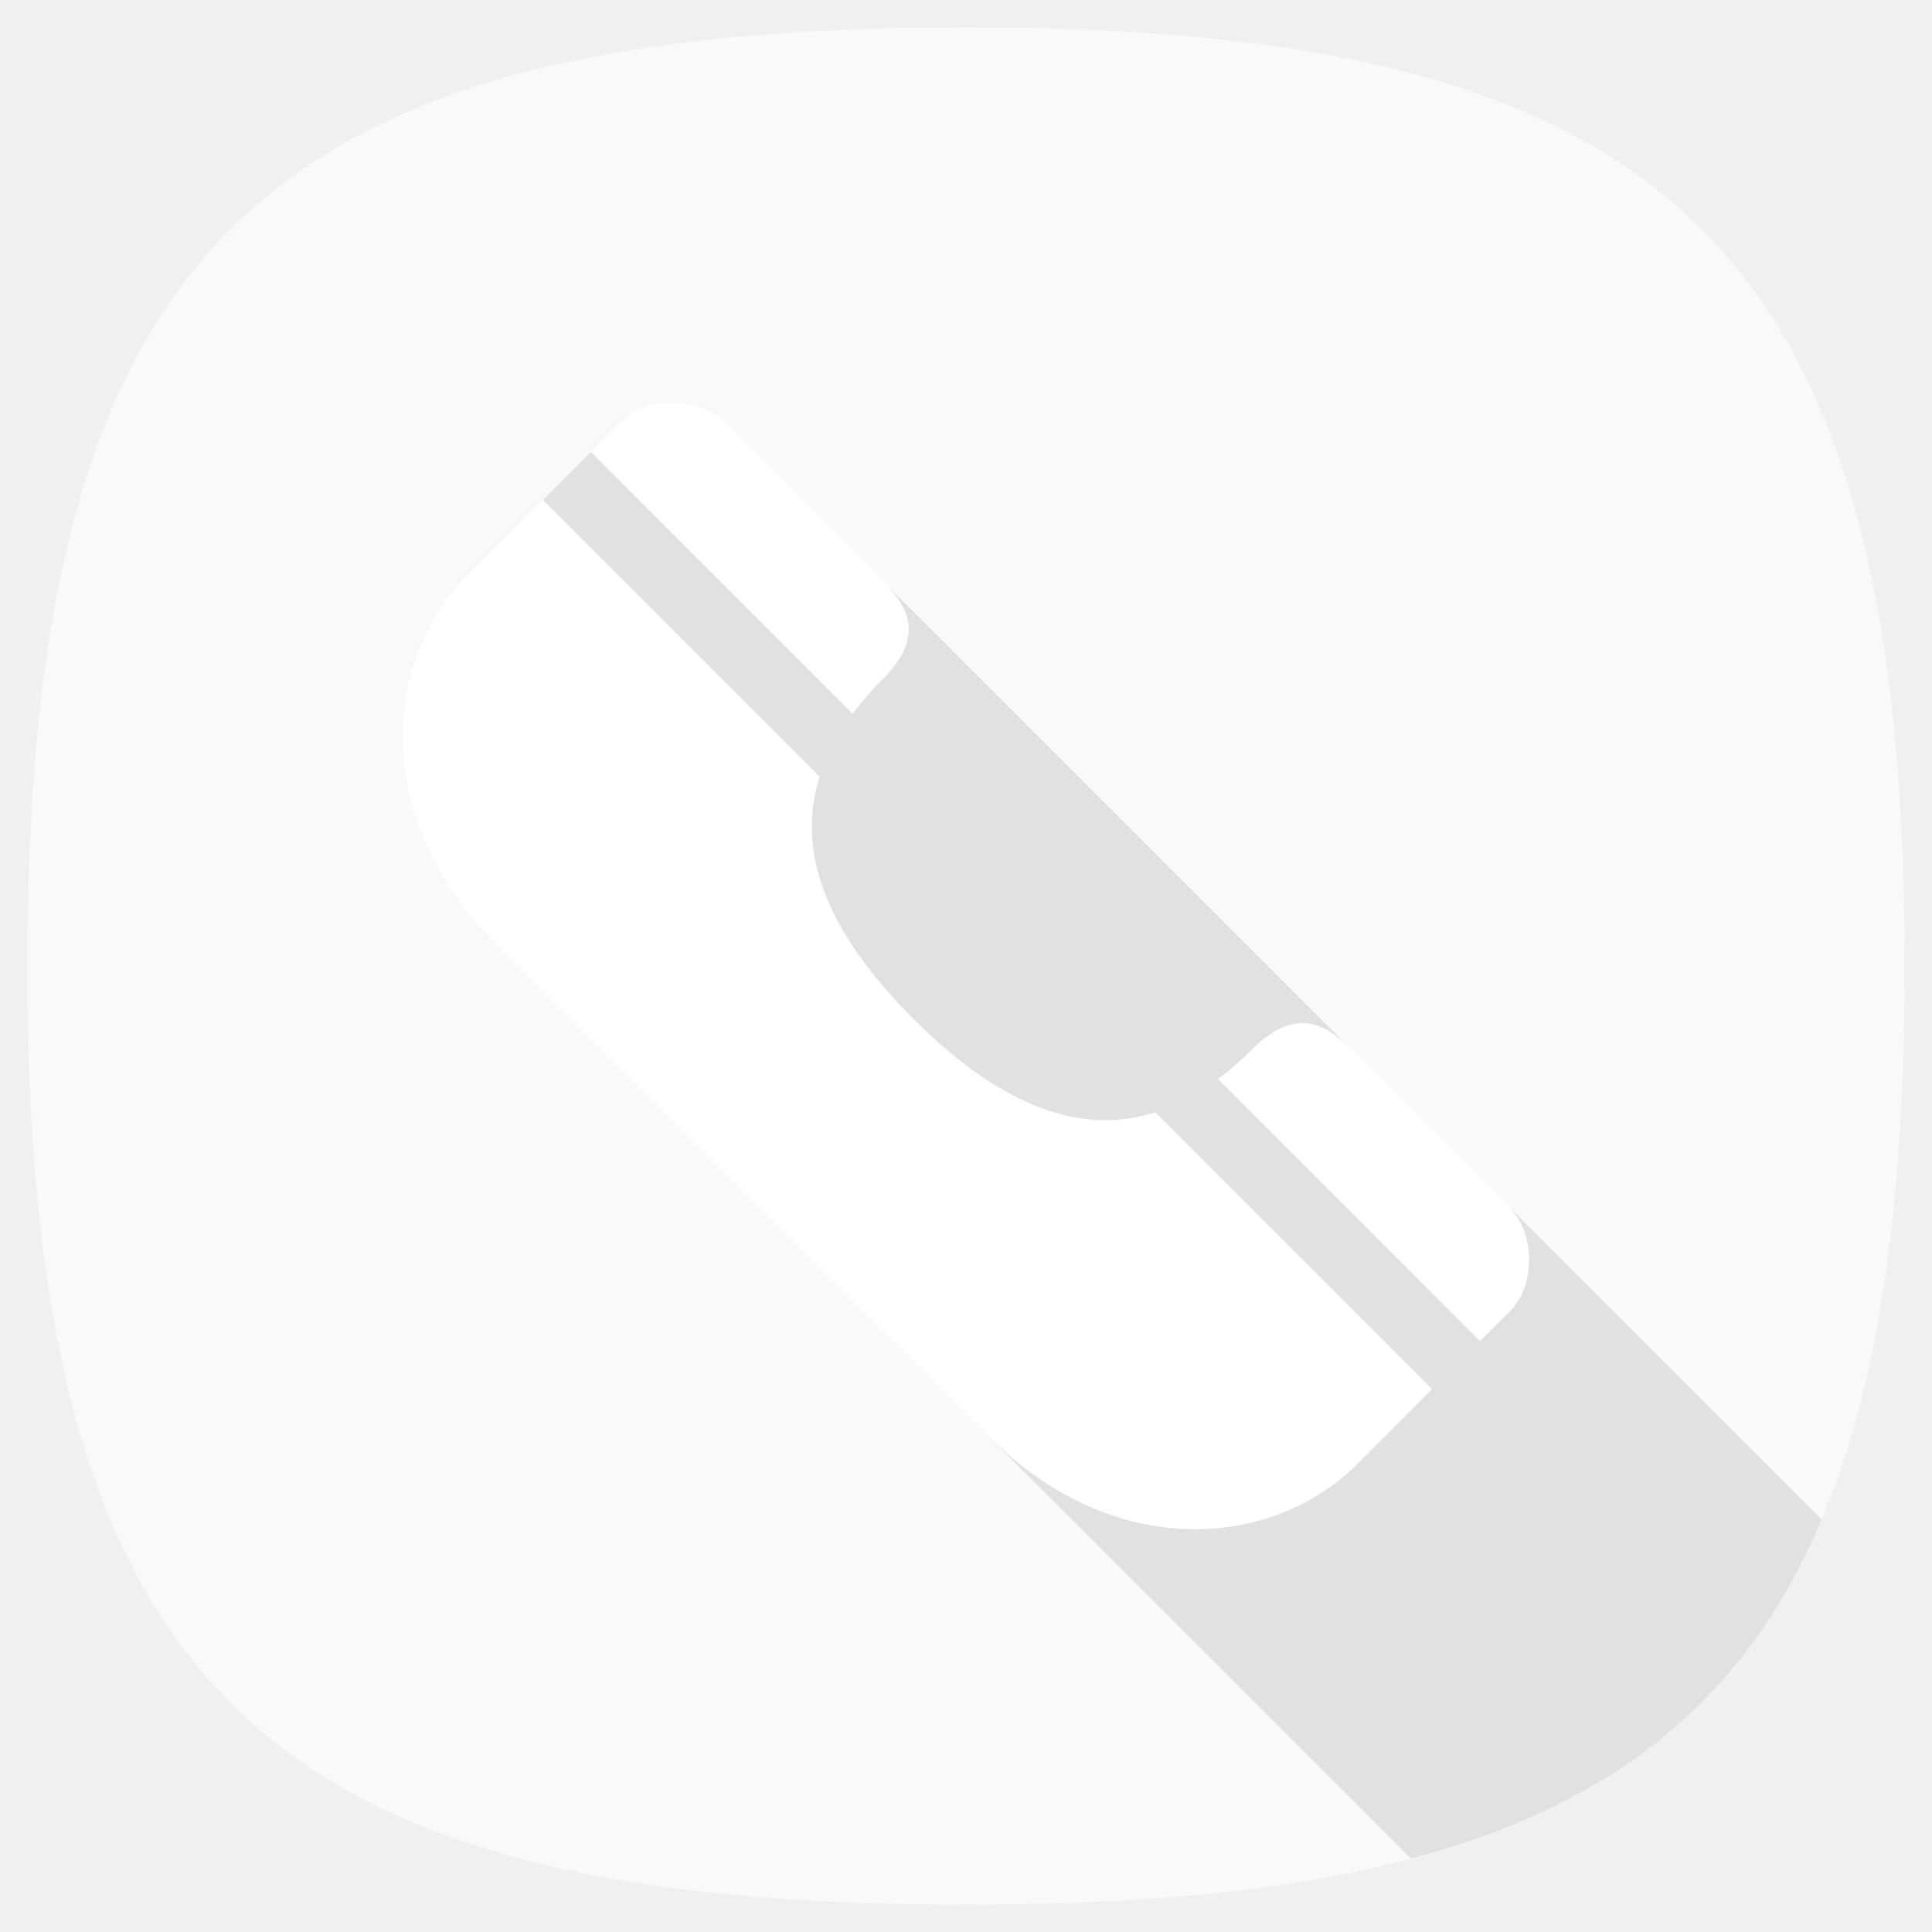
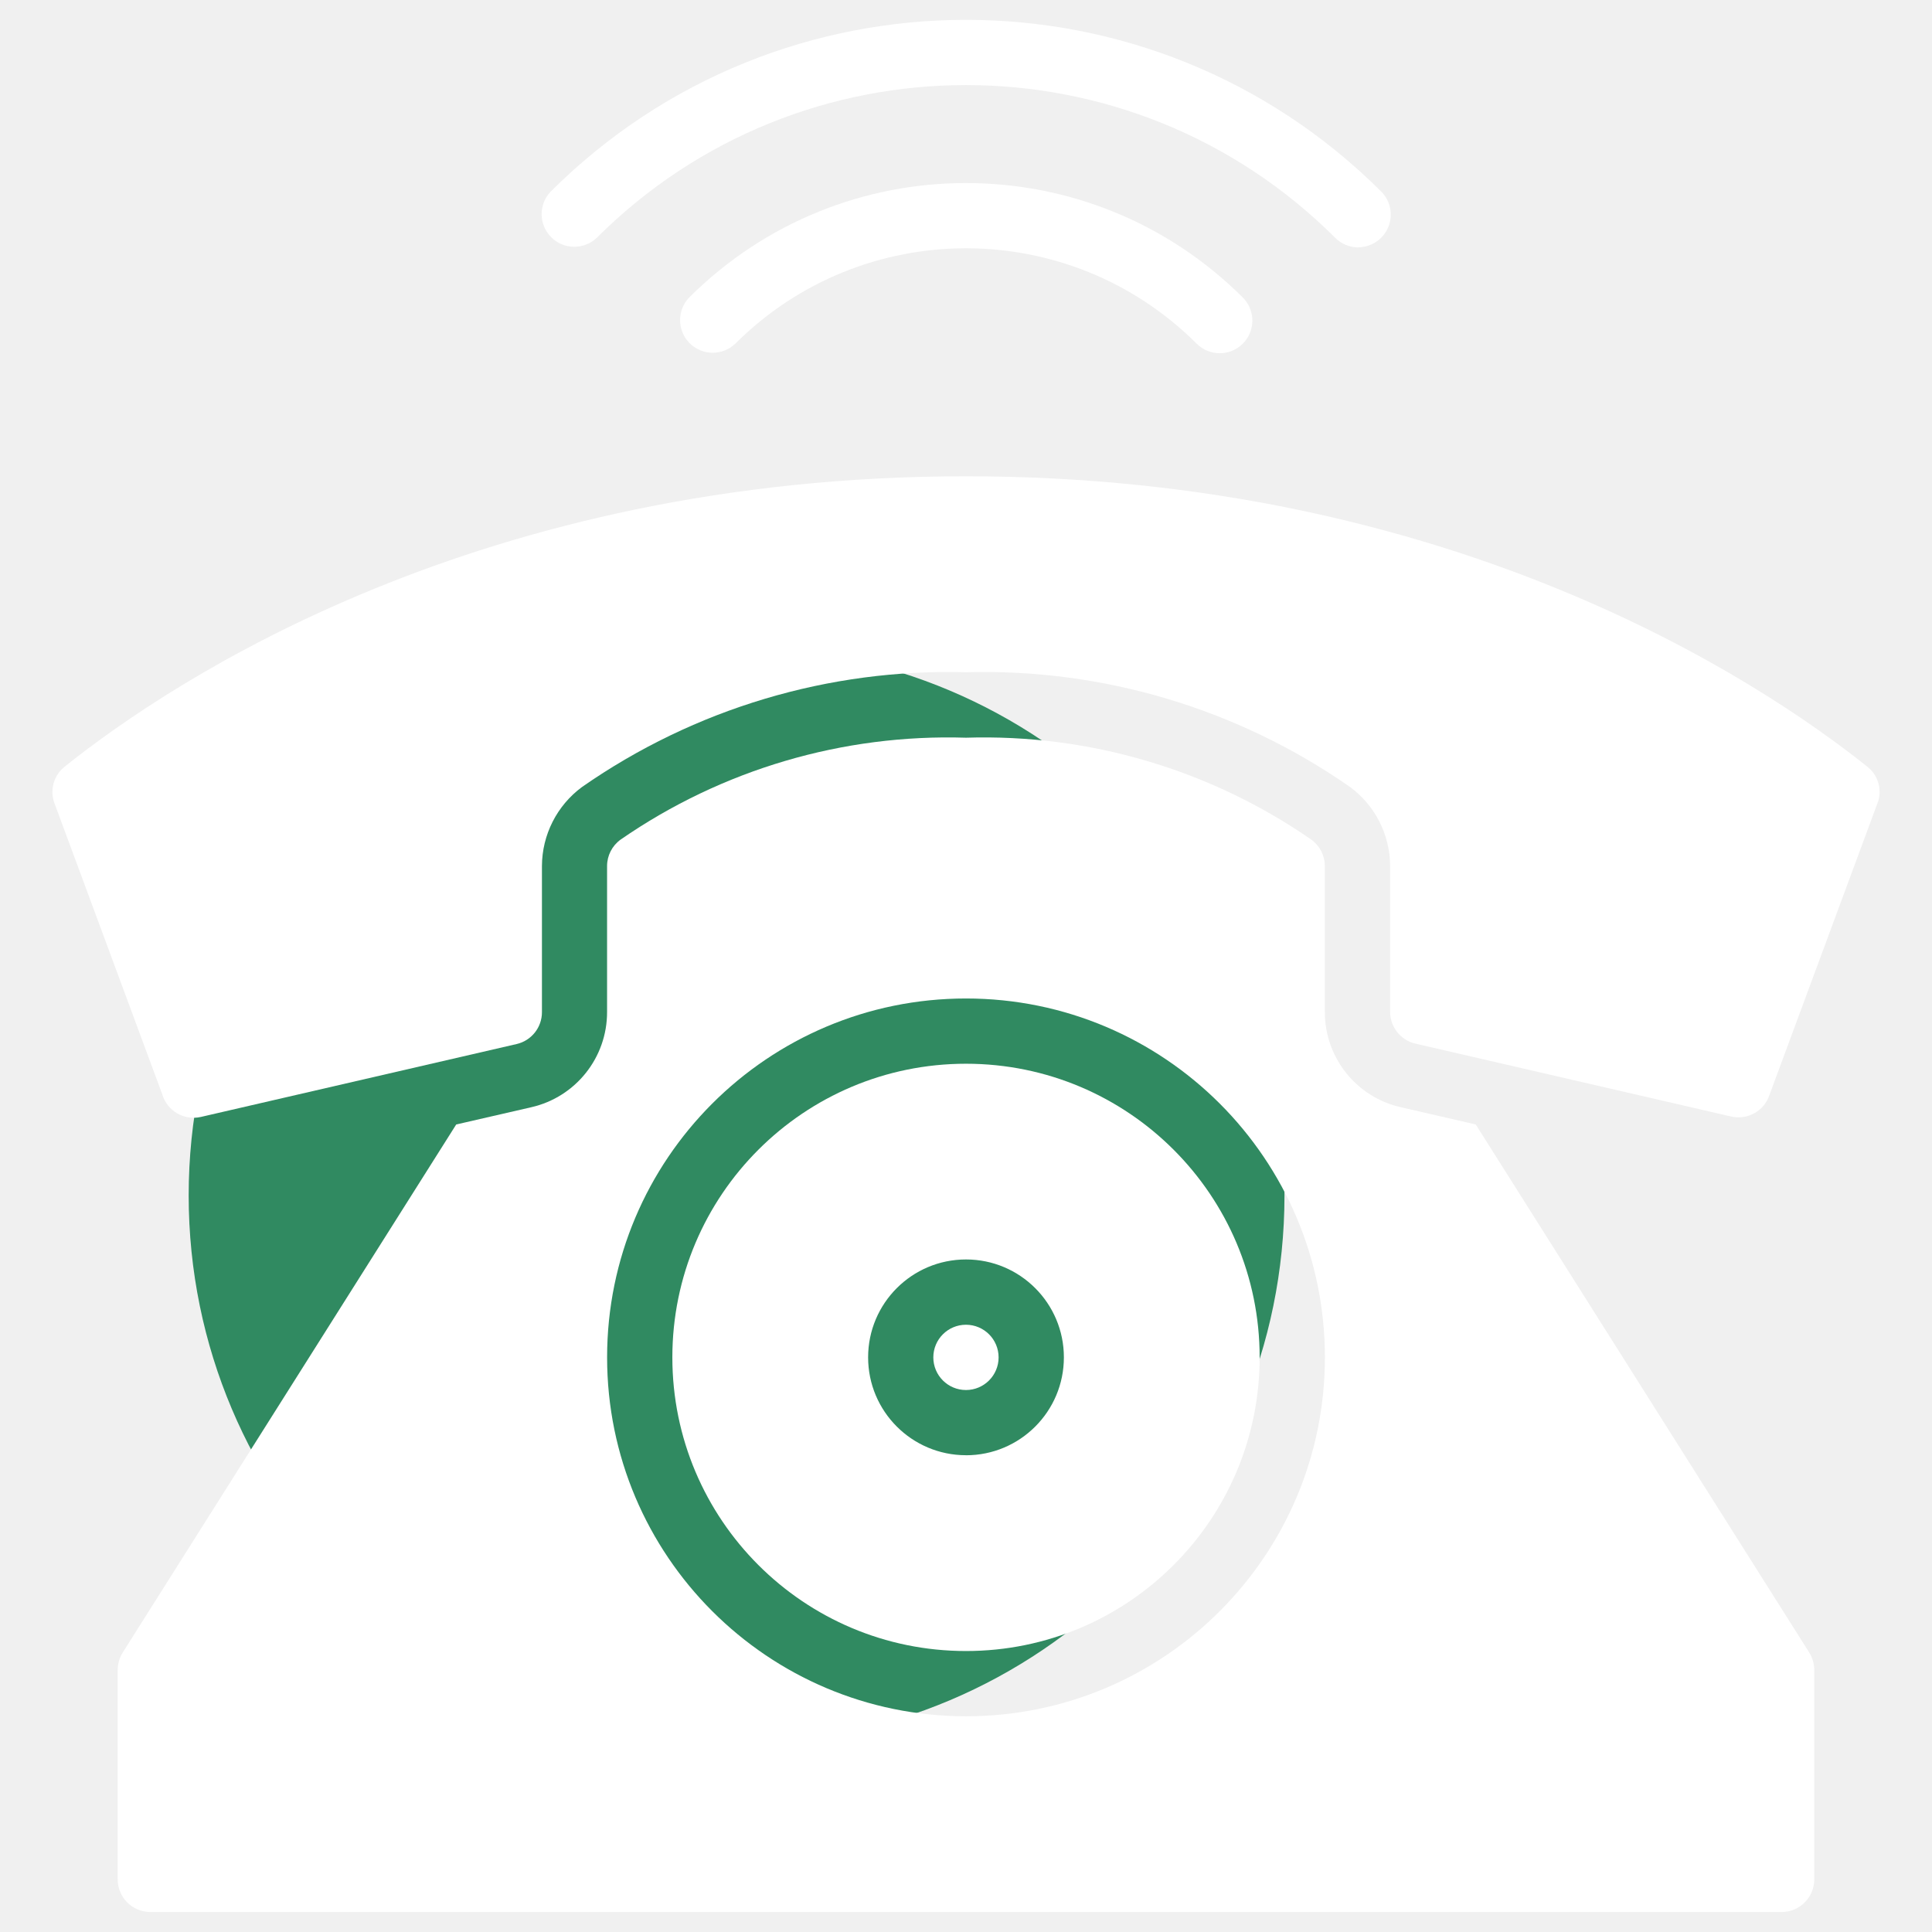
- <svg xmlns="http://www.w3.org/2000/svg" id="Ñëîé_1" data-name="Ñëîé 1" viewBox="0 0 500 500">
+ <svg xmlns="http://www.w3.org/2000/svg" id="Capa_1" data-name="Capa 1" viewBox="0 0 512 512">
  <defs>
-     <style>.cls-1,.cls-2{fill:#fff;}.cls-1{opacity:0.6;}.cls-3{opacity:0.1;}</style>
+     <style>.cls-1{fill:#00703d;opacity:0.8;isolation:isolate;}.cls-2{fill:#fff;}</style>
  </defs>
-   <path class="cls-1" d="M492.91,250C492.91,63.66,432,7.09,250,7.09S7.09,63.66,7.09,250,68,492.91,250,492.91,492.91,436.34,492.91,250Z" />
-   <path class="cls-2" d="M390.7,312.52,349.58,271.4c-6.33-6.33-14.23-11.07-25.3,0a83.62,83.62,0,0,1-9,7.88L383,347.08l7.67-7.67c7.12-7.12,6.33-20.56,0-26.89Z" />
-   <path class="cls-2" d="M236.36,263.64c-23.54-23.54-30.1-44.12-24.22-62.65l-71.62-71.62L121,148.85c-21.35,21.35-25.83,62.21,7.38,95.42l63.66,63.66,63.66,63.65c33.21,33.21,74.07,28.73,95.42,7.38l19.48-19.48L299,287.87c-18.53,5.88-39.12-.69-62.65-24.22Z" />
-   <path class="cls-2" d="M228.6,175.72c11.07-11.07,6.33-19,0-25.3L187.48,109.3c-6.33-6.33-19.77-7.12-26.89,0L152.92,117l67.79,67.79a83.61,83.61,0,0,1,7.88-9Z" />
-   <path class="cls-3" d="M390.71,312.53c6.32,6.33,7.11,19.76,0,26.88L383,347.08l-67.79-67.79a83.62,83.62,0,0,0,9-7.88c11.06-11.06,19-6.33,25.29,0l-121-121c6.33,6.33,11.07,14.23,0,25.3a83.61,83.61,0,0,0-7.88,9L152.92,117l-12.4,12.4L212.13,201c-5.88,18.53.69,39.12,24.22,62.65s44.13,30.1,62.65,24.22l71.62,71.62L351.15,379c-21.35,21.35-62.21,25.83-95.42-7.38L365.18,481c52.87-14,86.77-41.4,106.26-87.77l-80.74-80.74Z" />
+   <circle class="cls-1" cx="195.2" cy="316.8" r="145.2" />
+   <g id="Page-1">
+     <g id="_012---Landline-Phone" data-name="012---Landline-Phone">
+       <circle id="Oval" class="cls-2" cx="255.99" cy="359.72" r="8.65" />
+       <path id="Shape" class="cls-2" d="M256,281.9a77.82,77.82,0,1,0,77.82,77.82A77.82,77.82,0,0,0,256,281.9Zm0,103.75a25.94,25.94,0,1,1,25.94-25.94A25.94,25.94,0,0,1,256,385.66Z" />
+       <path id="Shape-2" data-name="Shape" class="cls-2" d="M391.09,298l-19.89-4.58a25.83,25.83,0,0,1-20.1-25.28V229.5a8.65,8.65,0,0,0-3.6-7,152.38,152.38,0,0,0-91.51-27,152.43,152.43,0,0,0-91.52,27,8.65,8.65,0,0,0-3.59,7v38.65a25.83,25.83,0,0,1-20.1,25.28L120.9,298,32.54,437.91a8.76,8.76,0,0,0-1.35,4.63v55.51a8.65,8.65,0,0,0,8.65,8.65H472.15a8.65,8.65,0,0,0,8.65-8.65V442.55a8.84,8.84,0,0,0-1.37-4.67ZM256,454.83a95.11,95.11,0,1,1,95.11-95.11A95.11,95.11,0,0,1,256,454.83Z" />
+       <path id="Shape-3" data-name="Shape" class="cls-2" d="M494.91,203.22c-29-23.16-110.41-77-238.92-77s-209.89,53.79-238.92,77a8.58,8.58,0,0,0-2.72,9.42L43,290a8.65,8.65,0,0,0,10.24,6l83.68-19.32a8.65,8.65,0,0,0,6.7-8.46V229.5a26.15,26.15,0,0,1,10.61-20.93A169.7,169.7,0,0,1,256,178.15a169.72,169.72,0,0,1,101.78,30.41,26.15,26.15,0,0,1,10.62,20.94v38.65a8.65,8.65,0,0,0,6.7,8.42l83.68,19.32a8.65,8.65,0,0,0,10.14-5.7l28.81-77.82a8.49,8.49,0,0,0-2.81-9.15Z" />
+       <path id="Shape-4" data-name="Shape" class="cls-2" d="M323.24,93.61a8.65,8.65,0,0,1-6.11-2.53,86.56,86.56,0,0,0-122.27,0,8.65,8.65,0,0,1-12.23-12.23,103.87,103.87,0,0,1,146.73,0,8.65,8.65,0,0,1-6.11,14.76Z" />
+       <path id="Shape-5" data-name="Shape" class="cls-2" d="M359.93,65.57A8.65,8.65,0,0,1,353.82,63a138.51,138.51,0,0,0-195.65,0,8.65,8.65,0,0,1-12.23-12.23,155.81,155.81,0,0,1,220.1,0,8.65,8.65,0,0,1-6.11,14.76Z" />
+     </g>
+   </g>
</svg>
